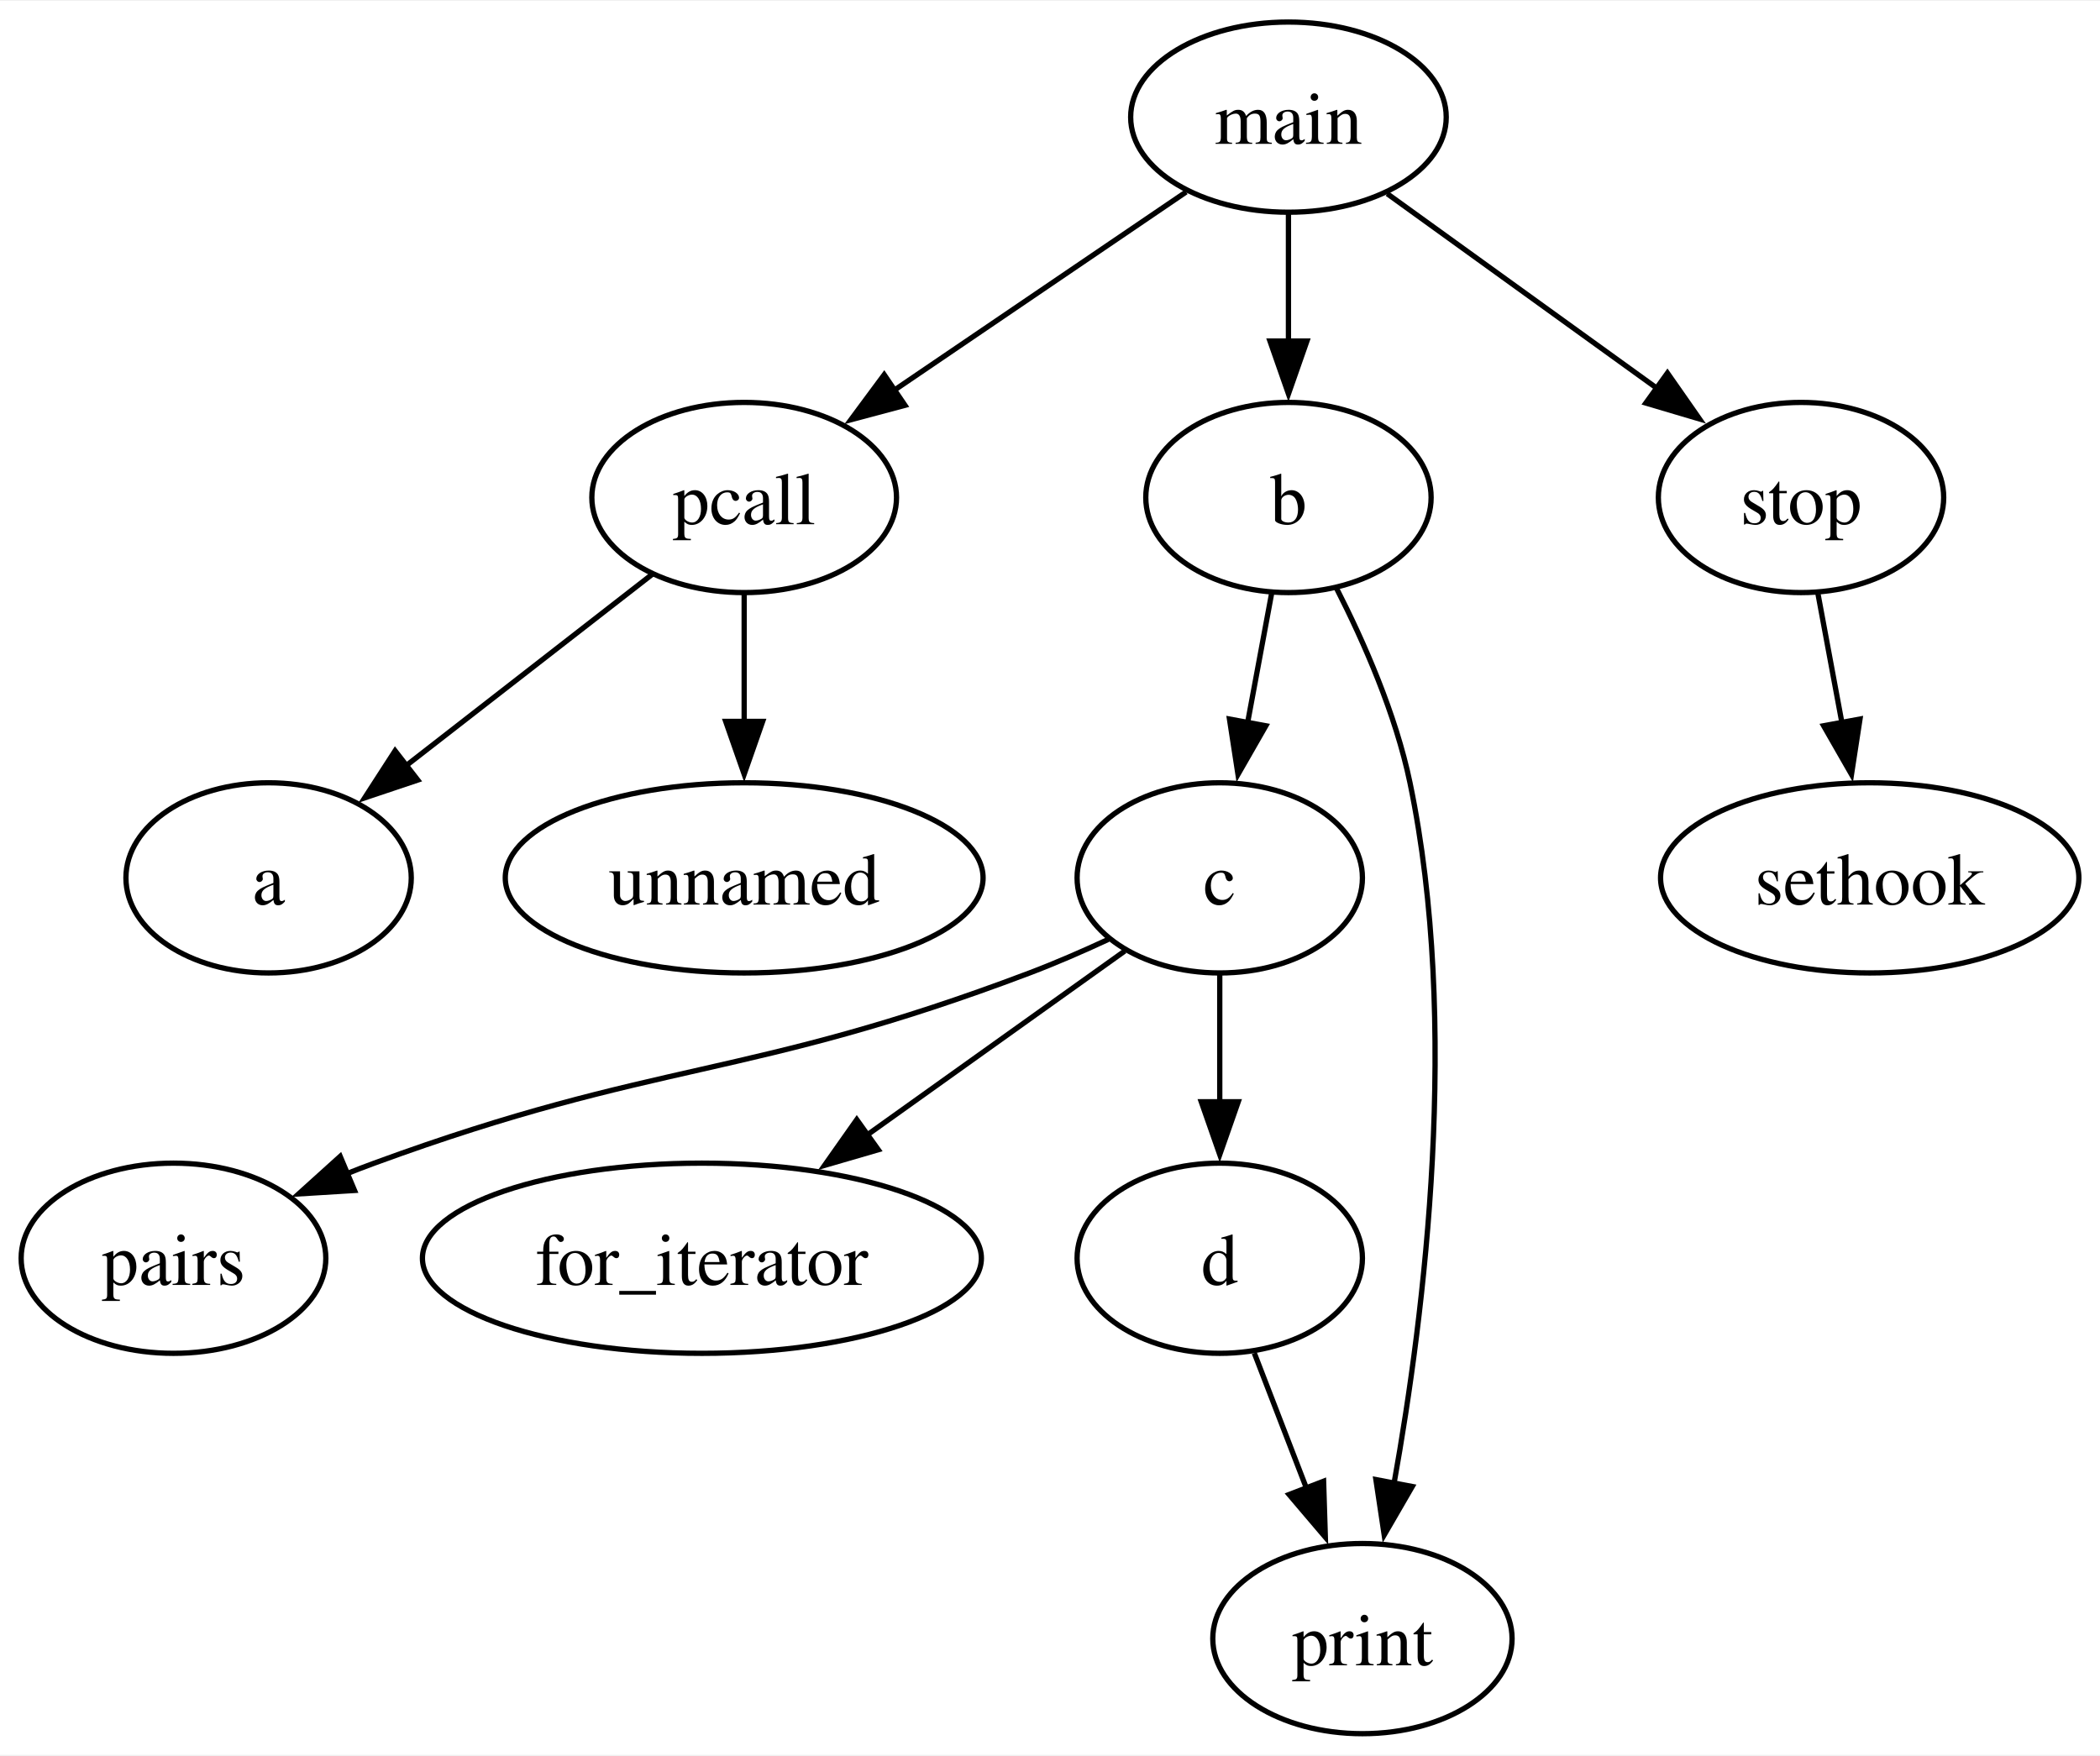
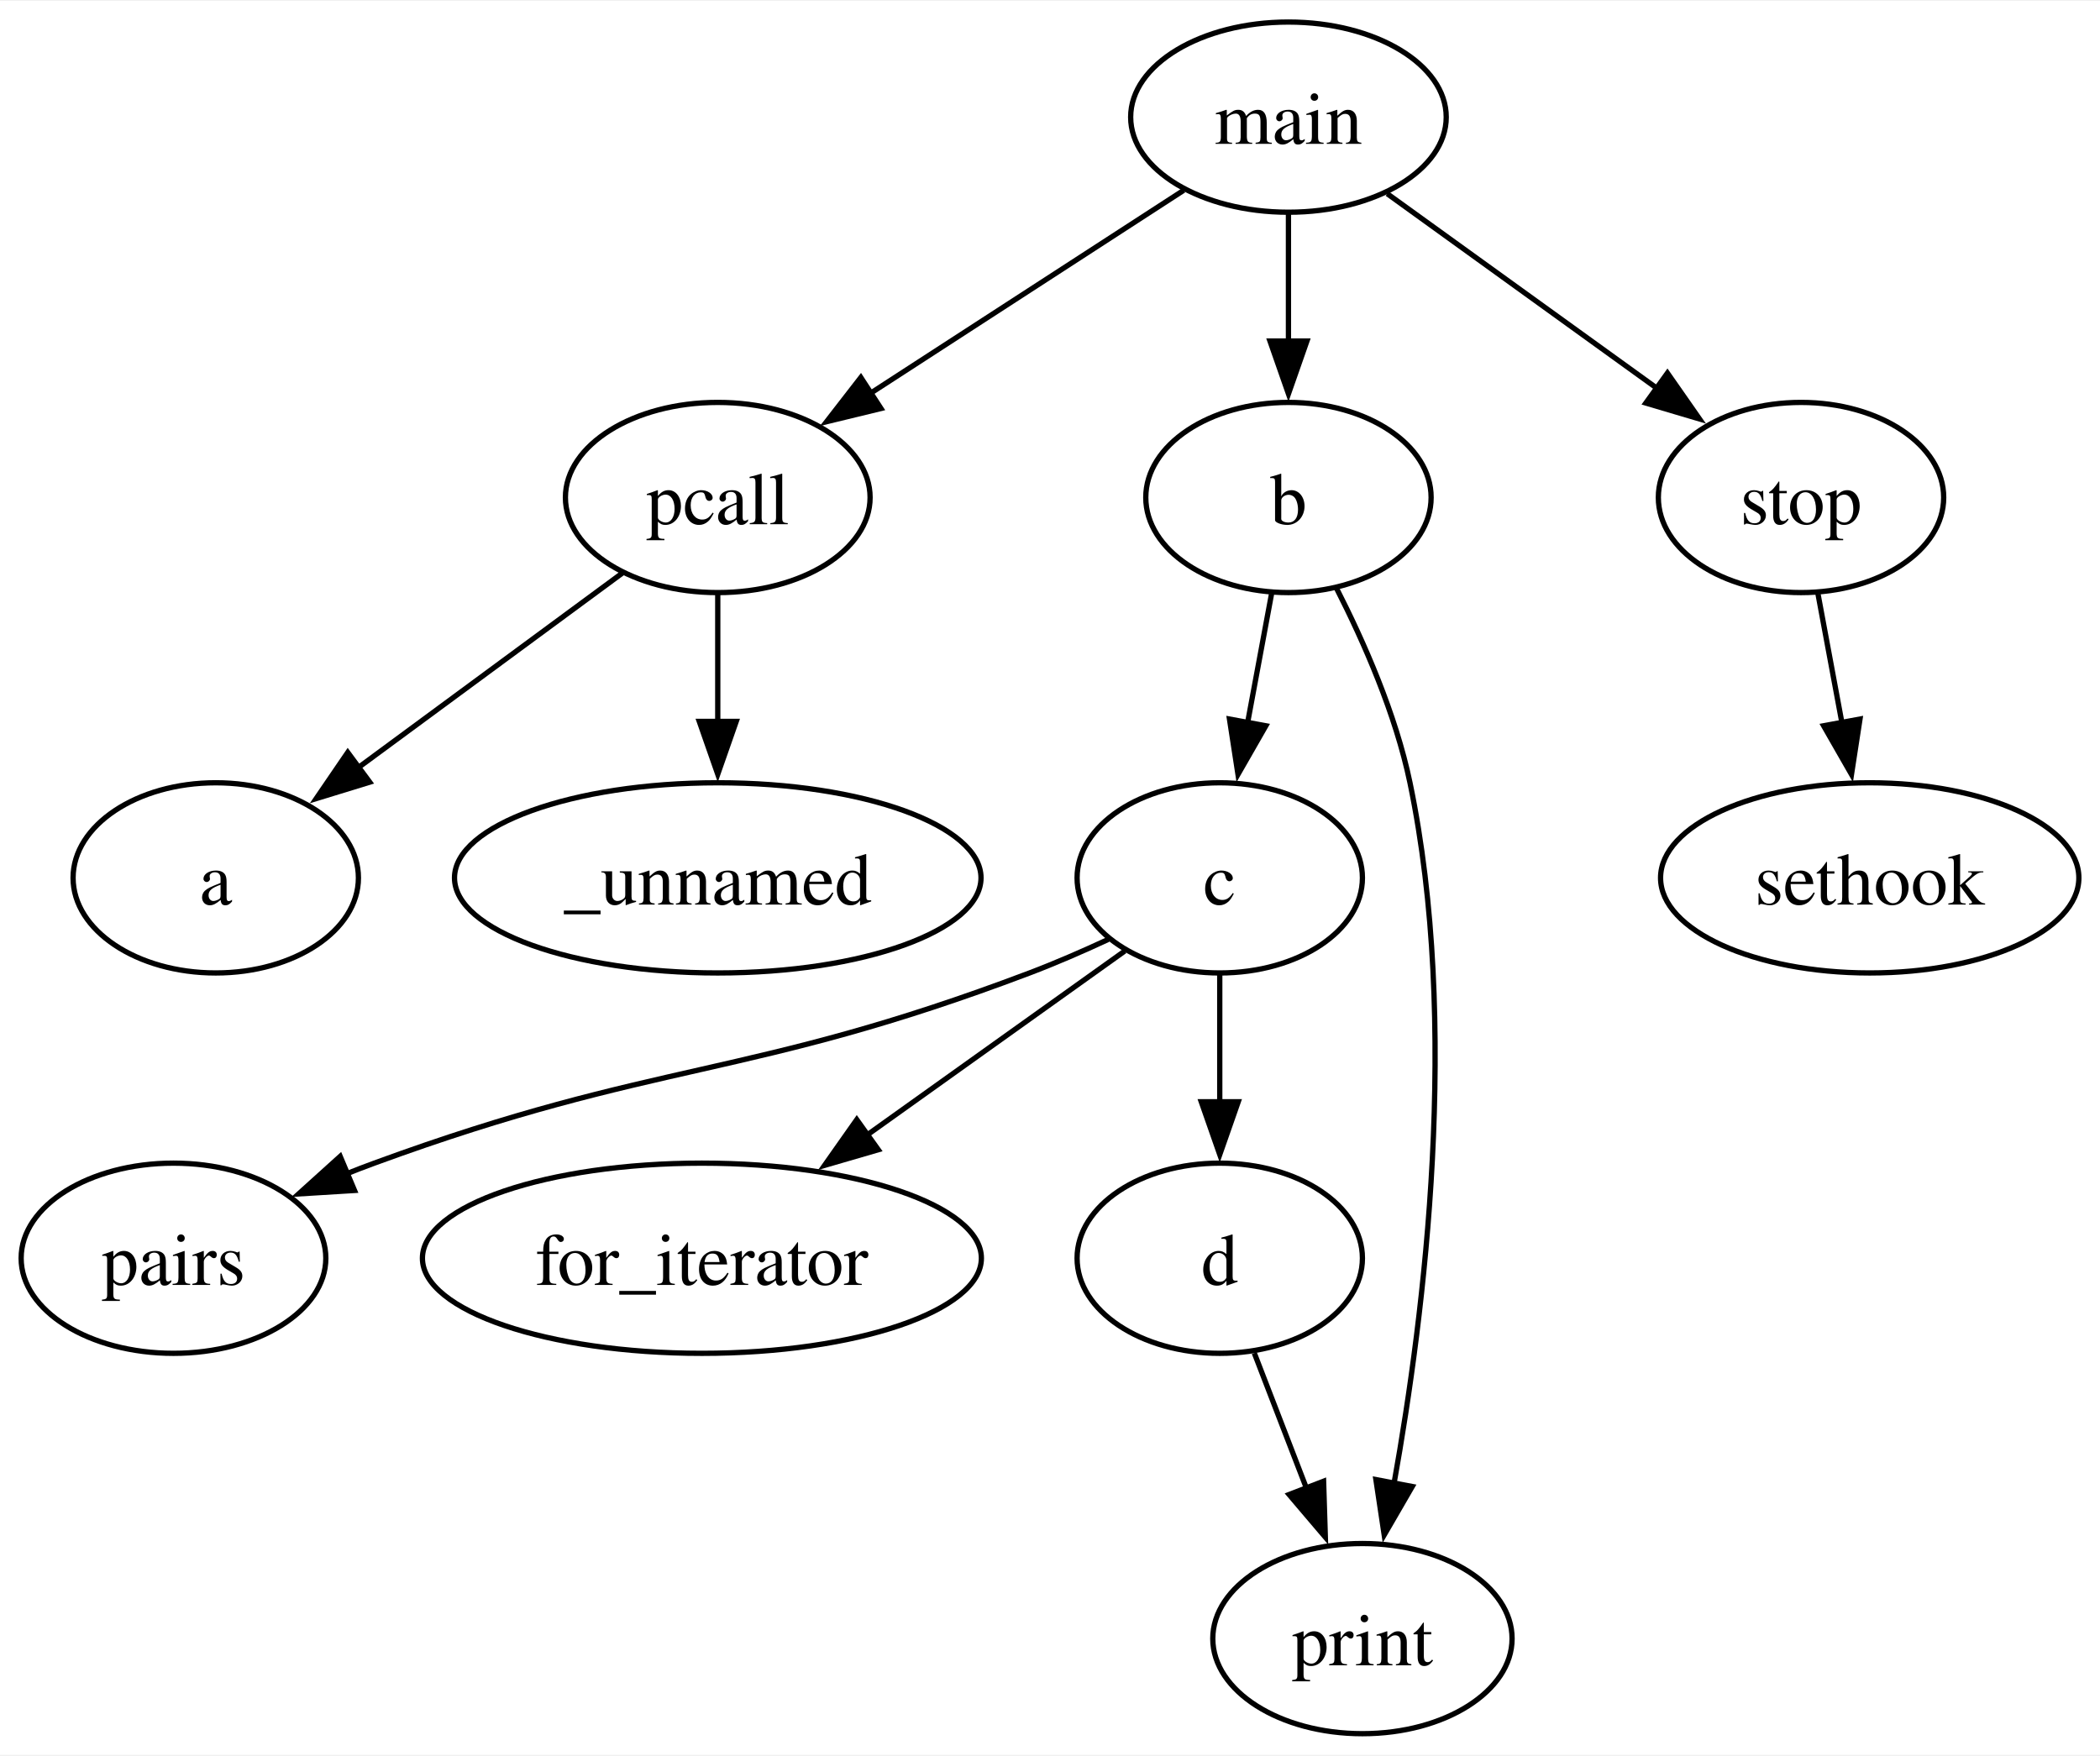
<svg xmlns="http://www.w3.org/2000/svg" width="397pt" height="332pt" viewBox="0.00 0.00 397.41 332.00">
  <g id="graph0" class="graph" transform="scale(1 1) rotate(0) translate(4 328)">
    <polygon fill="white" stroke="none" points="-4,4 -4,-328 393.41,-328 393.41,4 -4,4" />
    <g id="node1" class="node">
      <ellipse fill="none" stroke="black" cx="239.83" cy="-306" rx="29.86" ry="18" />
      <text text-anchor="middle" x="239.83" y="-300.95" font-family="Times,serif" font-size="14.00">main</text>
    </g>
    <g id="node2" class="node">
-       <ellipse fill="none" stroke="black" cx="136.83" cy="-234" rx="28.83" ry="18" />
-       <text text-anchor="middle" x="136.83" y="-228.95" font-family="Times,serif" font-size="14.00">pcall</text>
+       <ellipse fill="none" stroke="black" cx="131.83" cy="-234" rx="28.83" ry="18" />
+       <text text-anchor="middle" x="131.83" y="-228.95" font-family="Times,serif" font-size="14.00">pcall</text>
    </g>
    <g id="edge1" class="edge">
-       <path fill="none" stroke="black" d="M220.46,-291.83C204.82,-281.21 182.61,-266.11 165,-254.15" />
-       <polygon fill="black" stroke="black" points="167.26,-251.45 157.02,-248.72 163.33,-257.24 167.26,-251.45" />
+       <path fill="none" stroke="black" d="M220.02,-292.16C203.4,-281.39 179.44,-265.86 160.69,-253.7" />
+       <polygon fill="black" stroke="black" points="162.72,-250.85 152.42,-248.35 158.91,-256.72 162.72,-250.85" />
    </g>
    <g id="node3" class="node">
      <ellipse fill="none" stroke="black" cx="239.83" cy="-234" rx="27" ry="18" />
      <text text-anchor="middle" x="239.83" y="-228.95" font-family="Times,serif" font-size="14.00">b</text>
    </g>
    <g id="edge2" class="edge">
      <path fill="none" stroke="black" d="M239.83,-287.7C239.83,-280.41 239.83,-271.73 239.83,-263.54" />
      <polygon fill="black" stroke="black" points="243.33,-263.62 239.83,-253.62 236.33,-263.62 243.33,-263.62" />
    </g>
    <g id="node4" class="node">
      <ellipse fill="none" stroke="black" cx="336.83" cy="-234" rx="27" ry="18" />
      <text text-anchor="middle" x="336.83" y="-228.95" font-family="Times,serif" font-size="14.00">stop</text>
    </g>
    <g id="edge3" class="edge">
      <path fill="none" stroke="black" d="M258.53,-291.5C273.08,-281.01 293.46,-266.3 309.78,-254.52" />
      <polygon fill="black" stroke="black" points="311.55,-257.56 317.62,-248.87 307.46,-251.88 311.55,-257.56" />
    </g>
    <g id="node5" class="node">
-       <ellipse fill="none" stroke="black" cx="46.83" cy="-162" rx="27" ry="18" />
-       <text text-anchor="middle" x="46.83" y="-156.95" font-family="Times,serif" font-size="14.00">a</text>
+       <ellipse fill="none" stroke="black" cx="36.83" cy="-162" rx="27" ry="18" />
+       <text text-anchor="middle" x="36.83" y="-156.95" font-family="Times,serif" font-size="14.00">a</text>
    </g>
    <g id="edge4" class="edge">
-       <path fill="none" stroke="black" d="M119.48,-219.5C106.2,-209.17 87.67,-194.76 72.65,-183.08" />
-       <polygon fill="black" stroke="black" points="75.06,-180.52 65.02,-177.15 70.77,-186.05 75.06,-180.52" />
+       <path fill="none" stroke="black" d="M113.96,-219.83C99.77,-209.37 79.69,-194.58 63.57,-182.7" />
+       <polygon fill="black" stroke="black" points="65.97,-180.12 55.84,-177.01 61.81,-185.75 65.97,-180.12" />
    </g>
    <g id="node6" class="node">
-       <ellipse fill="none" stroke="black" cx="136.83" cy="-162" rx="45.21" ry="18" />
-       <text text-anchor="middle" x="136.83" y="-156.95" font-family="Times,serif" font-size="14.00">unnamed</text>
+       <ellipse fill="none" stroke="black" cx="131.83" cy="-162" rx="49.82" ry="18" />
+       <text text-anchor="middle" x="131.83" y="-156.95" font-family="Times,serif" font-size="14.00">_unnamed</text>
    </g>
    <g id="edge5" class="edge">
-       <path fill="none" stroke="black" d="M136.83,-215.7C136.83,-208.41 136.83,-199.73 136.83,-191.54" />
-       <polygon fill="black" stroke="black" points="140.33,-191.62 136.83,-181.62 133.33,-191.62 140.33,-191.62" />
+       <path fill="none" stroke="black" d="M131.83,-215.7C131.83,-208.41 131.83,-199.73 131.83,-191.54" />
+       <polygon fill="black" stroke="black" points="135.33,-191.62 131.83,-181.62 128.33,-191.62 135.33,-191.62" />
    </g>
    <g id="node7" class="node">
      <ellipse fill="none" stroke="black" cx="226.83" cy="-162" rx="27" ry="18" />
      <text text-anchor="middle" x="226.83" y="-156.95" font-family="Times,serif" font-size="14.00">c</text>
    </g>
    <g id="edge6" class="edge">
      <path fill="none" stroke="black" d="M236.62,-215.7C235.25,-208.32 233.61,-199.52 232.08,-191.25" />
      <polygon fill="black" stroke="black" points="235.55,-190.79 230.28,-181.59 228.67,-192.06 235.55,-190.79" />
    </g>
    <g id="node8" class="node">
      <ellipse fill="none" stroke="black" cx="253.83" cy="-18" rx="28.32" ry="18" />
      <text text-anchor="middle" x="253.83" y="-12.95" font-family="Times,serif" font-size="14.00">print</text>
    </g>
    <g id="edge7" class="edge">
      <path fill="none" stroke="black" d="M248.9,-216.87C254.11,-206.65 260.14,-192.96 262.83,-180 272.32,-134.31 265.63,-79.85 259.82,-47.42" />
      <polygon fill="black" stroke="black" points="263.26,-46.79 257.95,-37.62 256.38,-48.1 263.26,-46.79" />
    </g>
    <g id="node12" class="node">
      <ellipse fill="none" stroke="black" cx="349.83" cy="-162" rx="39.58" ry="18" />
      <text text-anchor="middle" x="349.83" y="-156.95" font-family="Times,serif" font-size="14.00">sethook</text>
    </g>
    <g id="edge12" class="edge">
      <path fill="none" stroke="black" d="M340.05,-215.7C341.41,-208.32 343.05,-199.52 344.59,-191.25" />
      <polygon fill="black" stroke="black" points="347.99,-192.06 346.38,-181.59 341.11,-190.79 347.99,-192.06" />
    </g>
    <g id="node9" class="node">
      <ellipse fill="none" stroke="black" cx="28.83" cy="-90" rx="28.83" ry="18" />
      <text text-anchor="middle" x="28.83" y="-84.95" font-family="Times,serif" font-size="14.00">pairs</text>
    </g>
    <g id="edge8" class="edge">
      <path fill="none" stroke="black" d="M205.75,-150.36C200.91,-148.11 195.74,-145.86 190.83,-144 137.16,-123.68 120.71,-127.76 66.83,-108 65.06,-107.35 63.25,-106.66 61.44,-105.93" />
      <polygon fill="black" stroke="black" points="63.09,-102.83 52.52,-102.18 60.38,-109.28 63.09,-102.83" />
    </g>
    <g id="node10" class="node">
      <ellipse fill="none" stroke="black" cx="128.83" cy="-90" rx="52.89" ry="18" />
      <text text-anchor="middle" x="128.83" y="-84.95" font-family="Times,serif" font-size="14.00">for_iterator</text>
    </g>
    <g id="edge9" class="edge">
      <path fill="none" stroke="black" d="M208.86,-148.16C195.18,-138.39 176.04,-124.72 159.9,-113.19" />
      <polygon fill="black" stroke="black" points="162.21,-110.54 152.04,-107.58 158.14,-116.24 162.21,-110.54" />
    </g>
    <g id="node11" class="node">
      <ellipse fill="none" stroke="black" cx="226.83" cy="-90" rx="27" ry="18" />
      <text text-anchor="middle" x="226.83" y="-84.95" font-family="Times,serif" font-size="14.00">d</text>
    </g>
    <g id="edge10" class="edge">
      <path fill="none" stroke="black" d="M226.83,-143.7C226.83,-136.41 226.83,-127.73 226.83,-119.54" />
      <polygon fill="black" stroke="black" points="230.33,-119.62 226.83,-109.62 223.33,-119.62 230.33,-119.62" />
    </g>
    <g id="edge11" class="edge">
      <path fill="none" stroke="black" d="M233.37,-72.05C236.35,-64.32 239.96,-54.96 243.31,-46.27" />
      <polygon fill="black" stroke="black" points="246.48,-47.79 246.81,-37.2 239.95,-45.27 246.48,-47.79" />
    </g>
  </g>
</svg>
